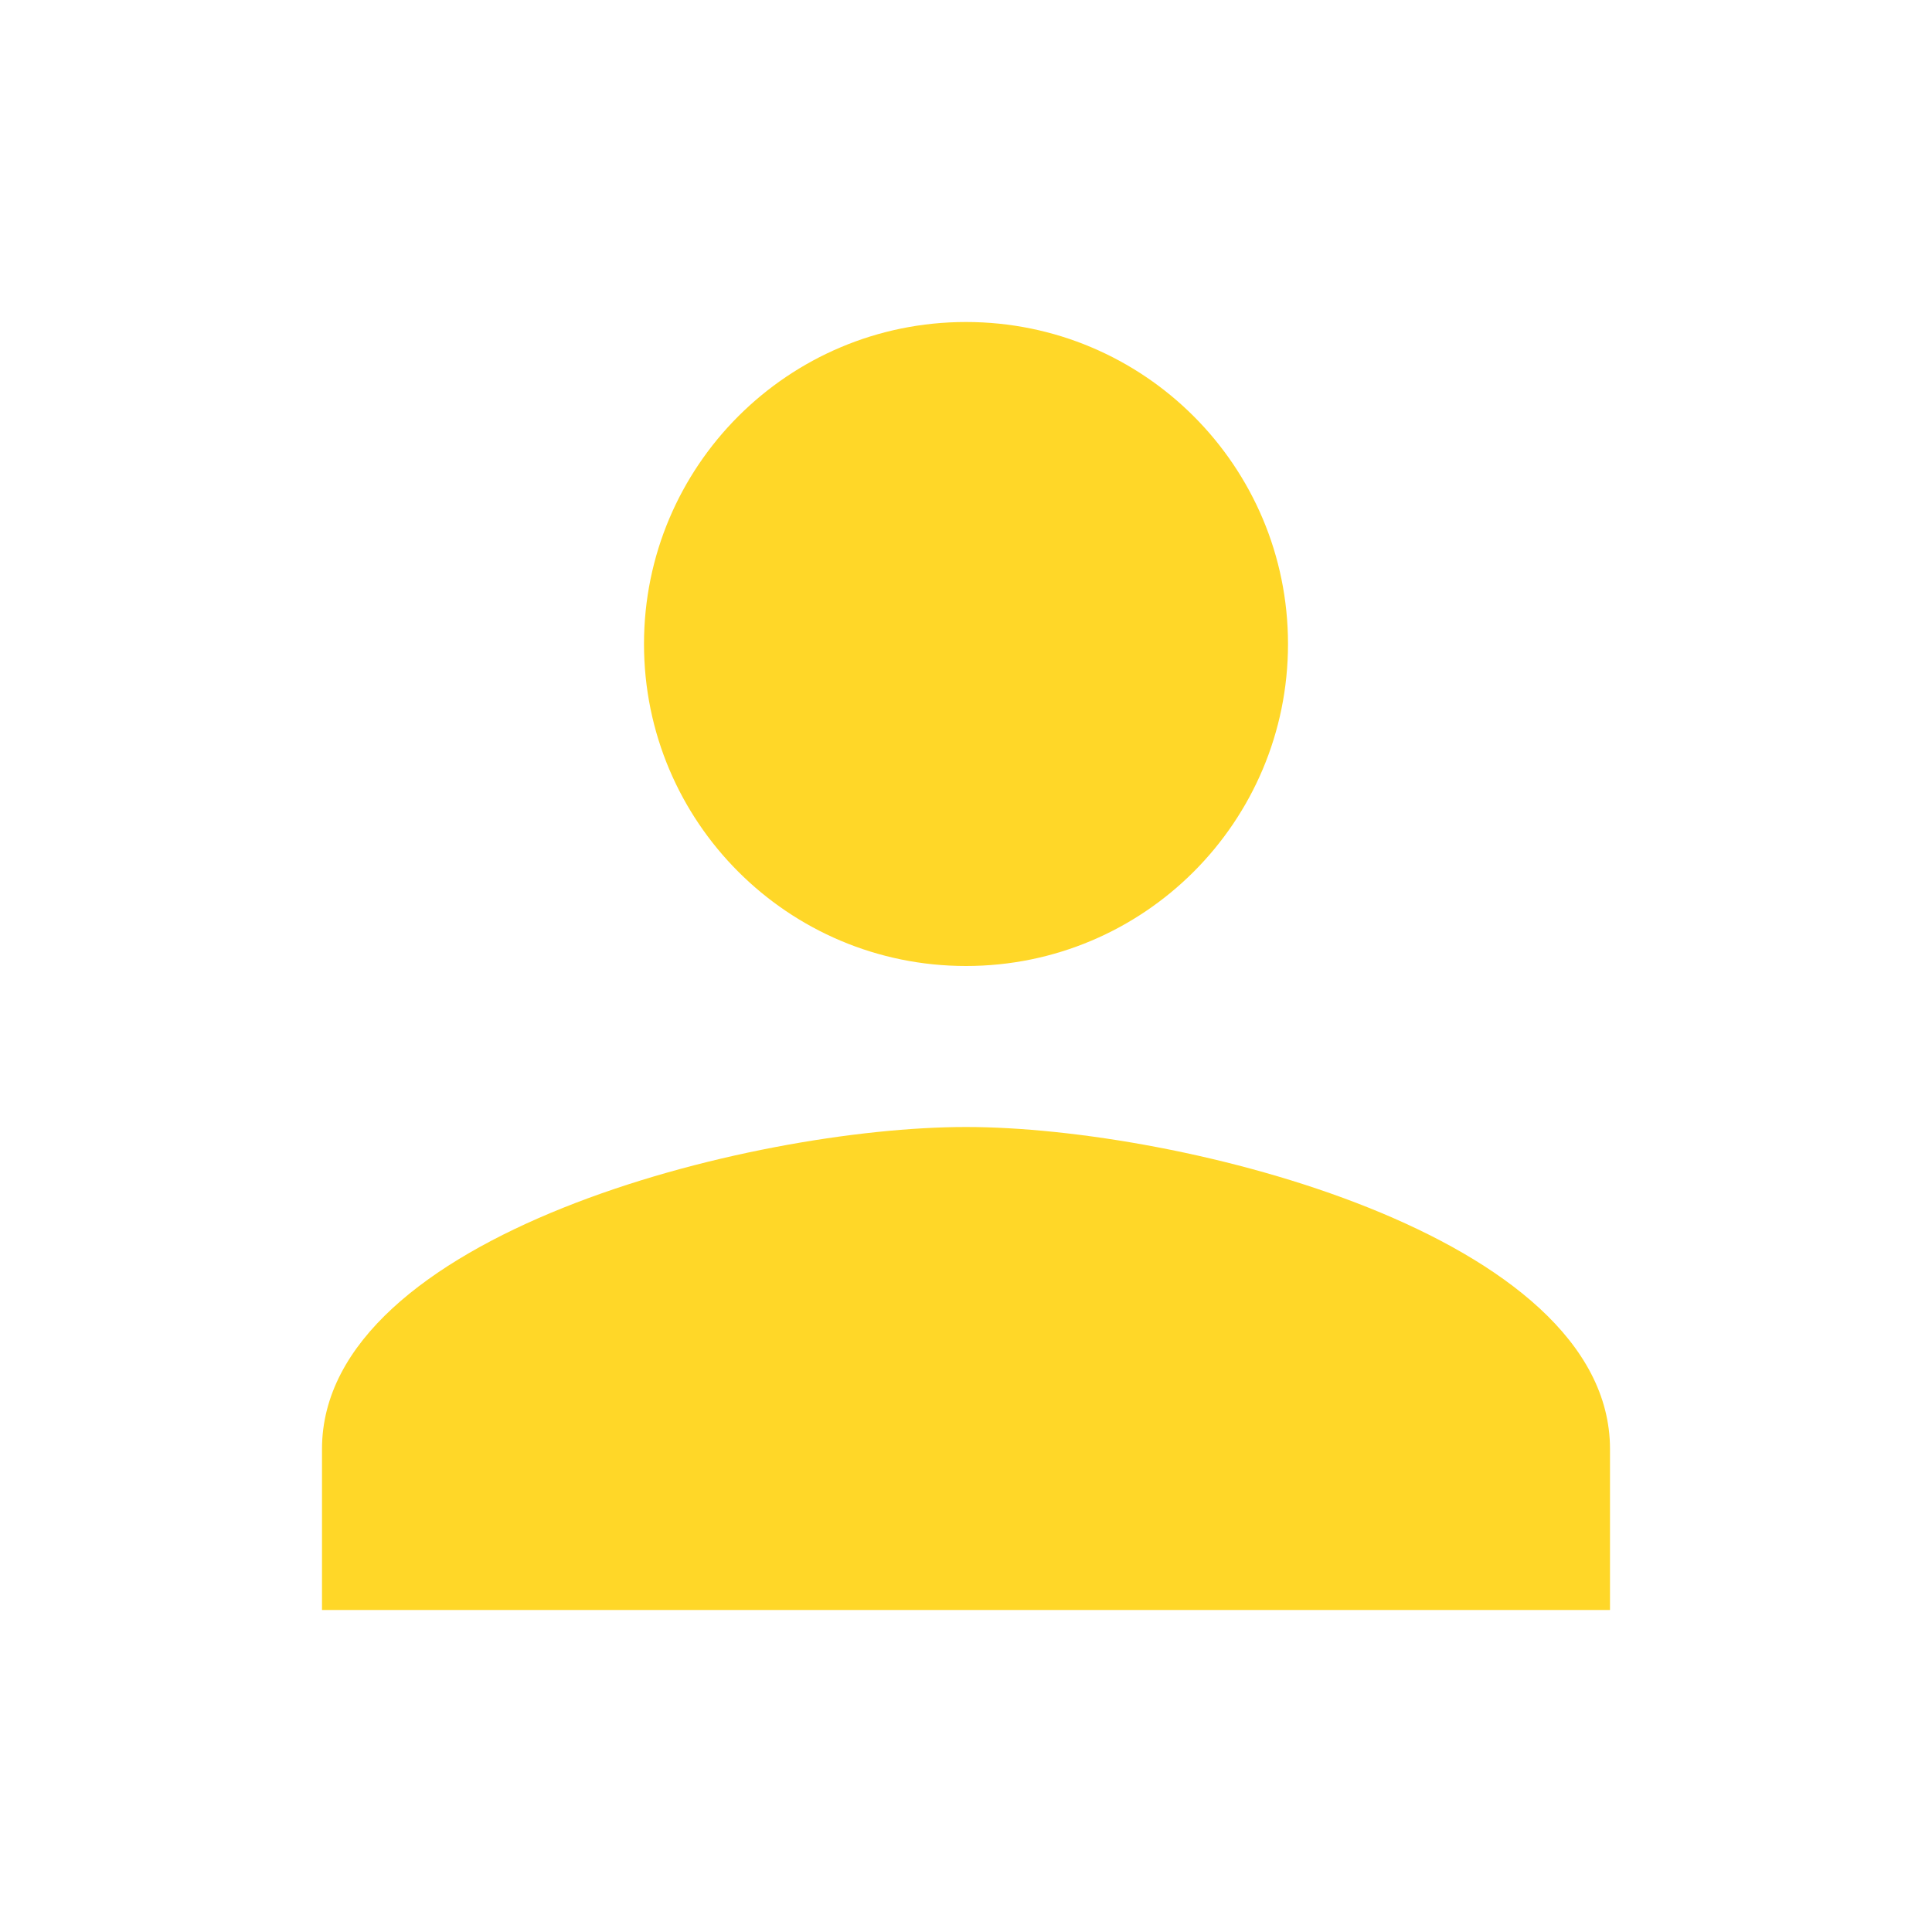
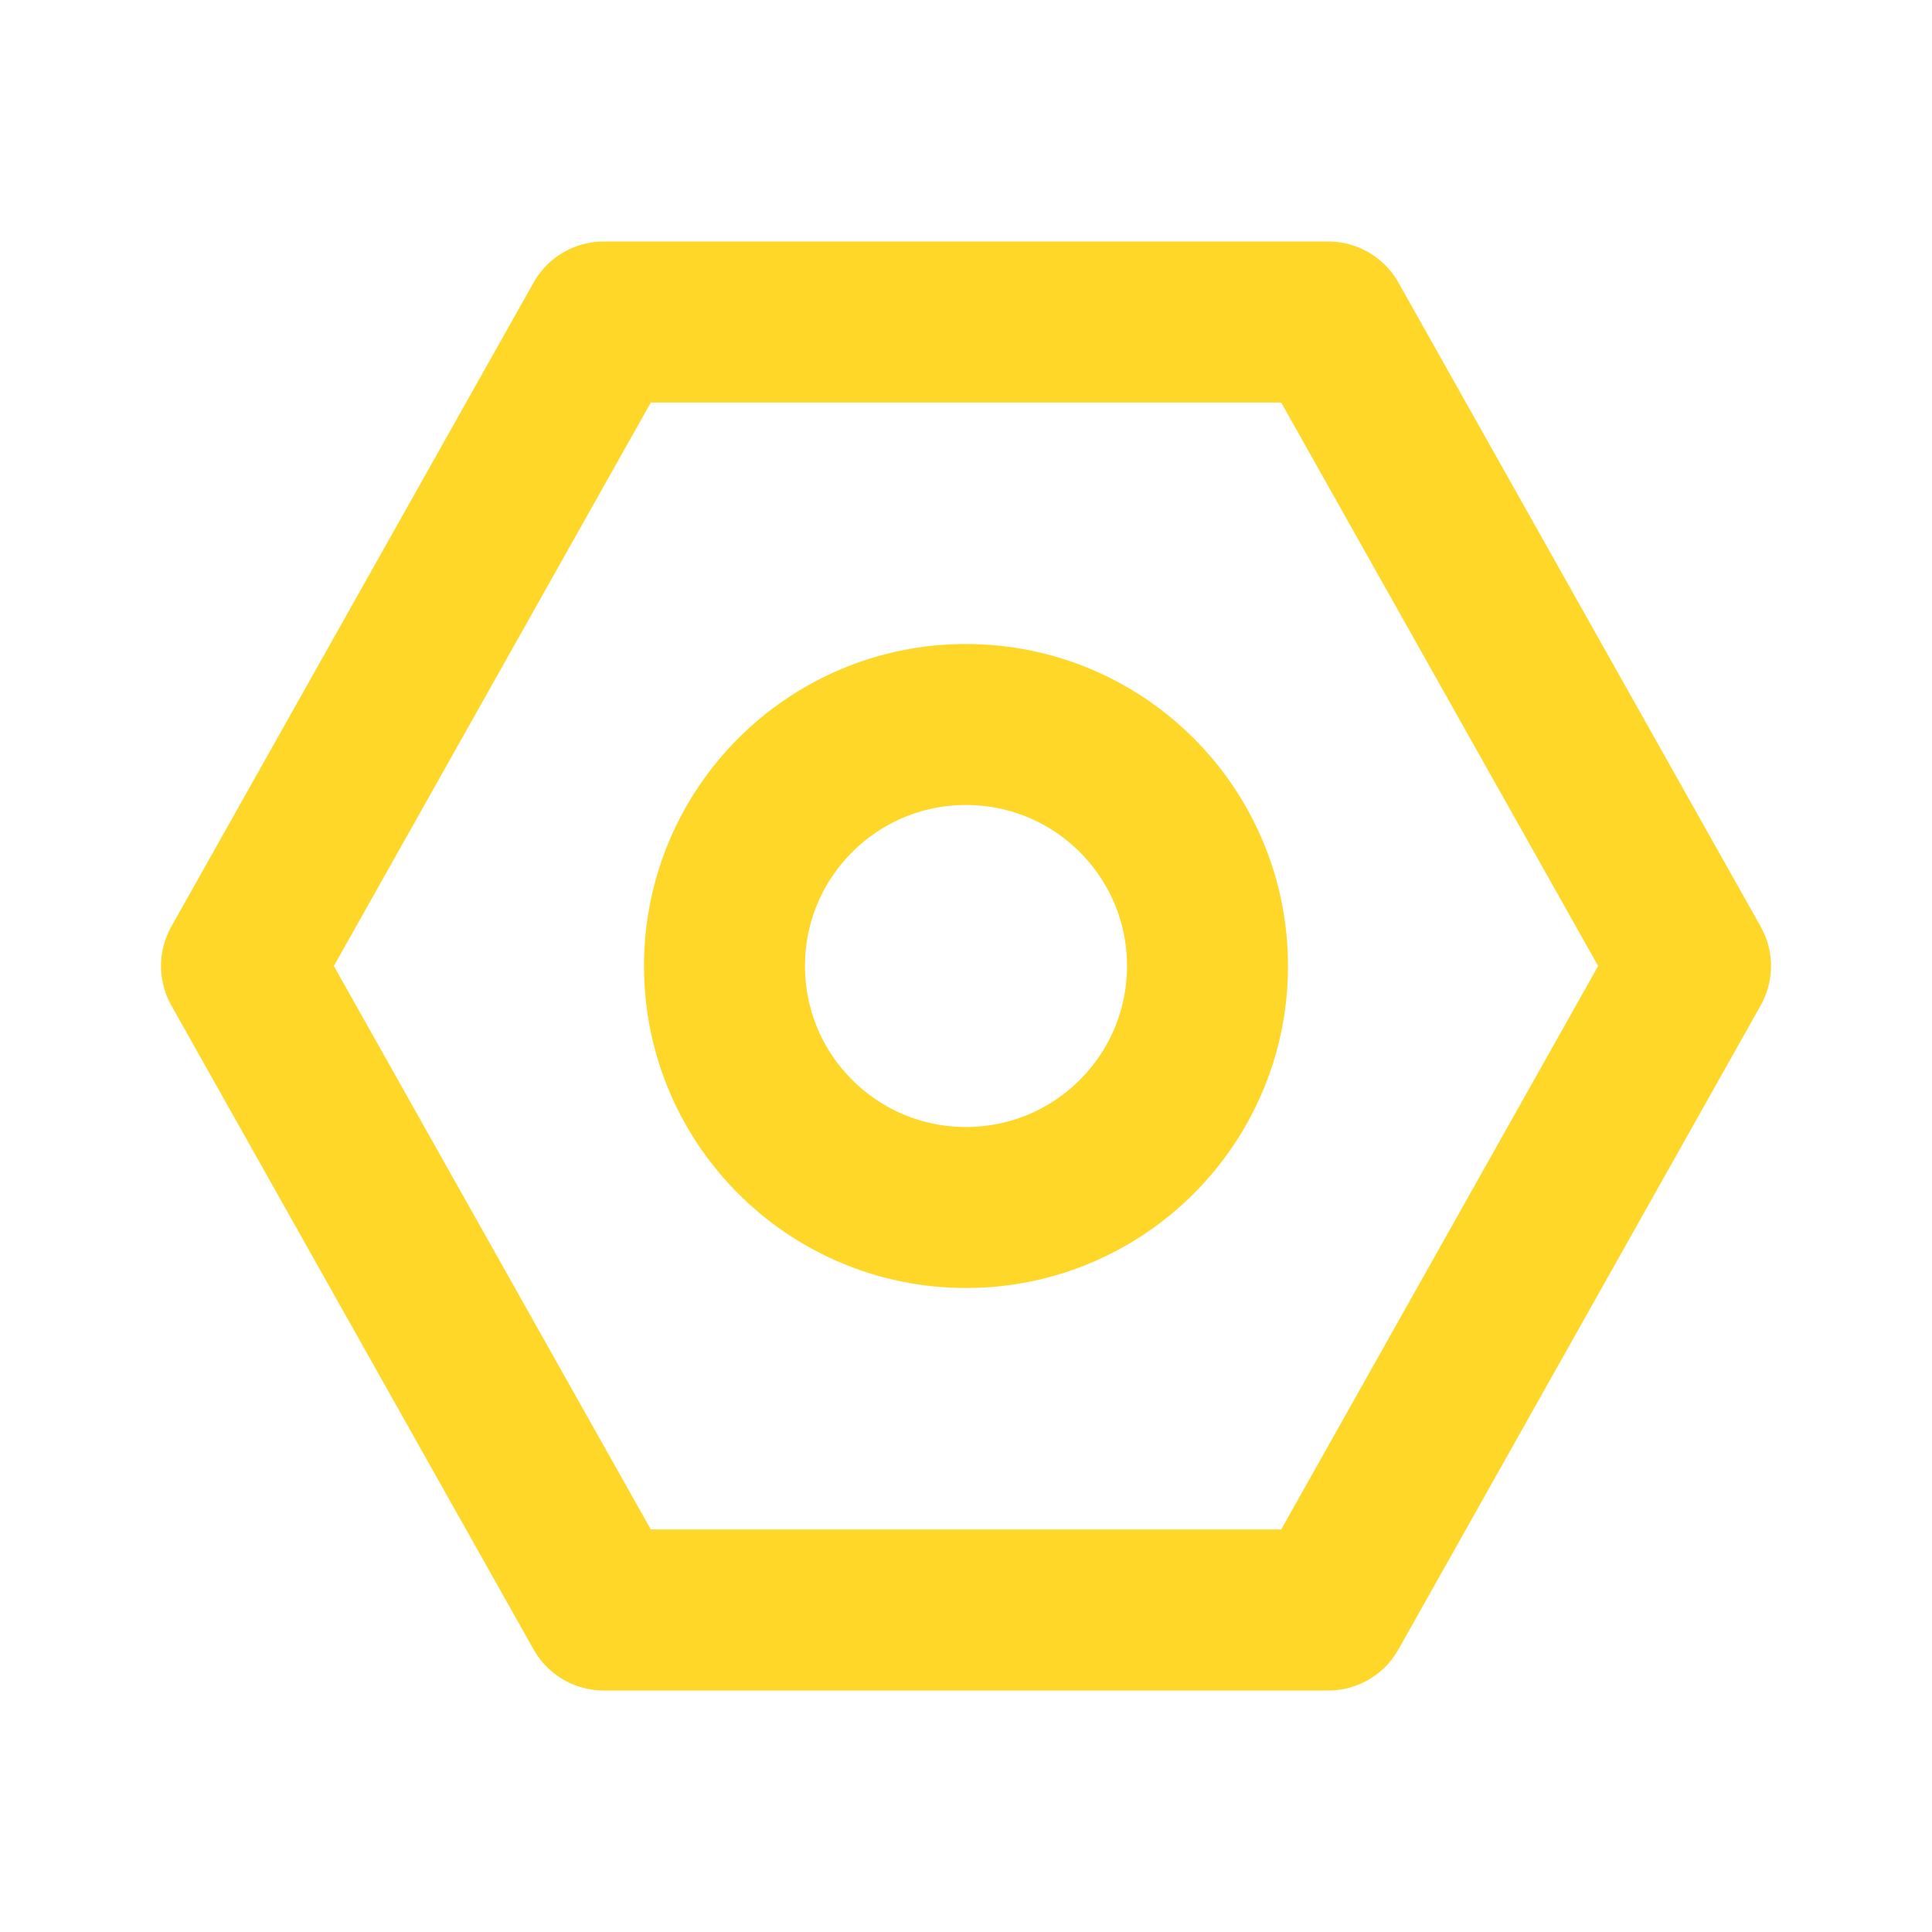
<svg xmlns="http://www.w3.org/2000/svg" width="24" height="24" viewBox="0 0 24 24" fill="none">
-   <path d="M12 12C14.21 12 16 10.21 16 8C16 5.79 14.21 4 12 4C9.79 4 8 5.79 8 8C8 10.21 9.79 12 12 12ZM12 14C9.33 14 4 15.34 4 18V20H20V18C20 15.34 14.67 14 12 14Z" fill="#FFD728" />
+   <path d="M21 12L16.5 20H7.5L3 12L7.5 4L16.5 4L21 12Z" stroke="#FFD728" stroke-width="2" stroke-linecap="round" stroke-linejoin="round" />
+   <path d="M15 12C15 13.657 13.657 15 12 15C10.343 15 9 13.657 9 12C9 10.343 10.343 9 12 9C13.657 9 15 10.343 15 12Z" stroke="#FFD728" stroke-width="2" stroke-linecap="round" stroke-linejoin="round" />
</svg>
